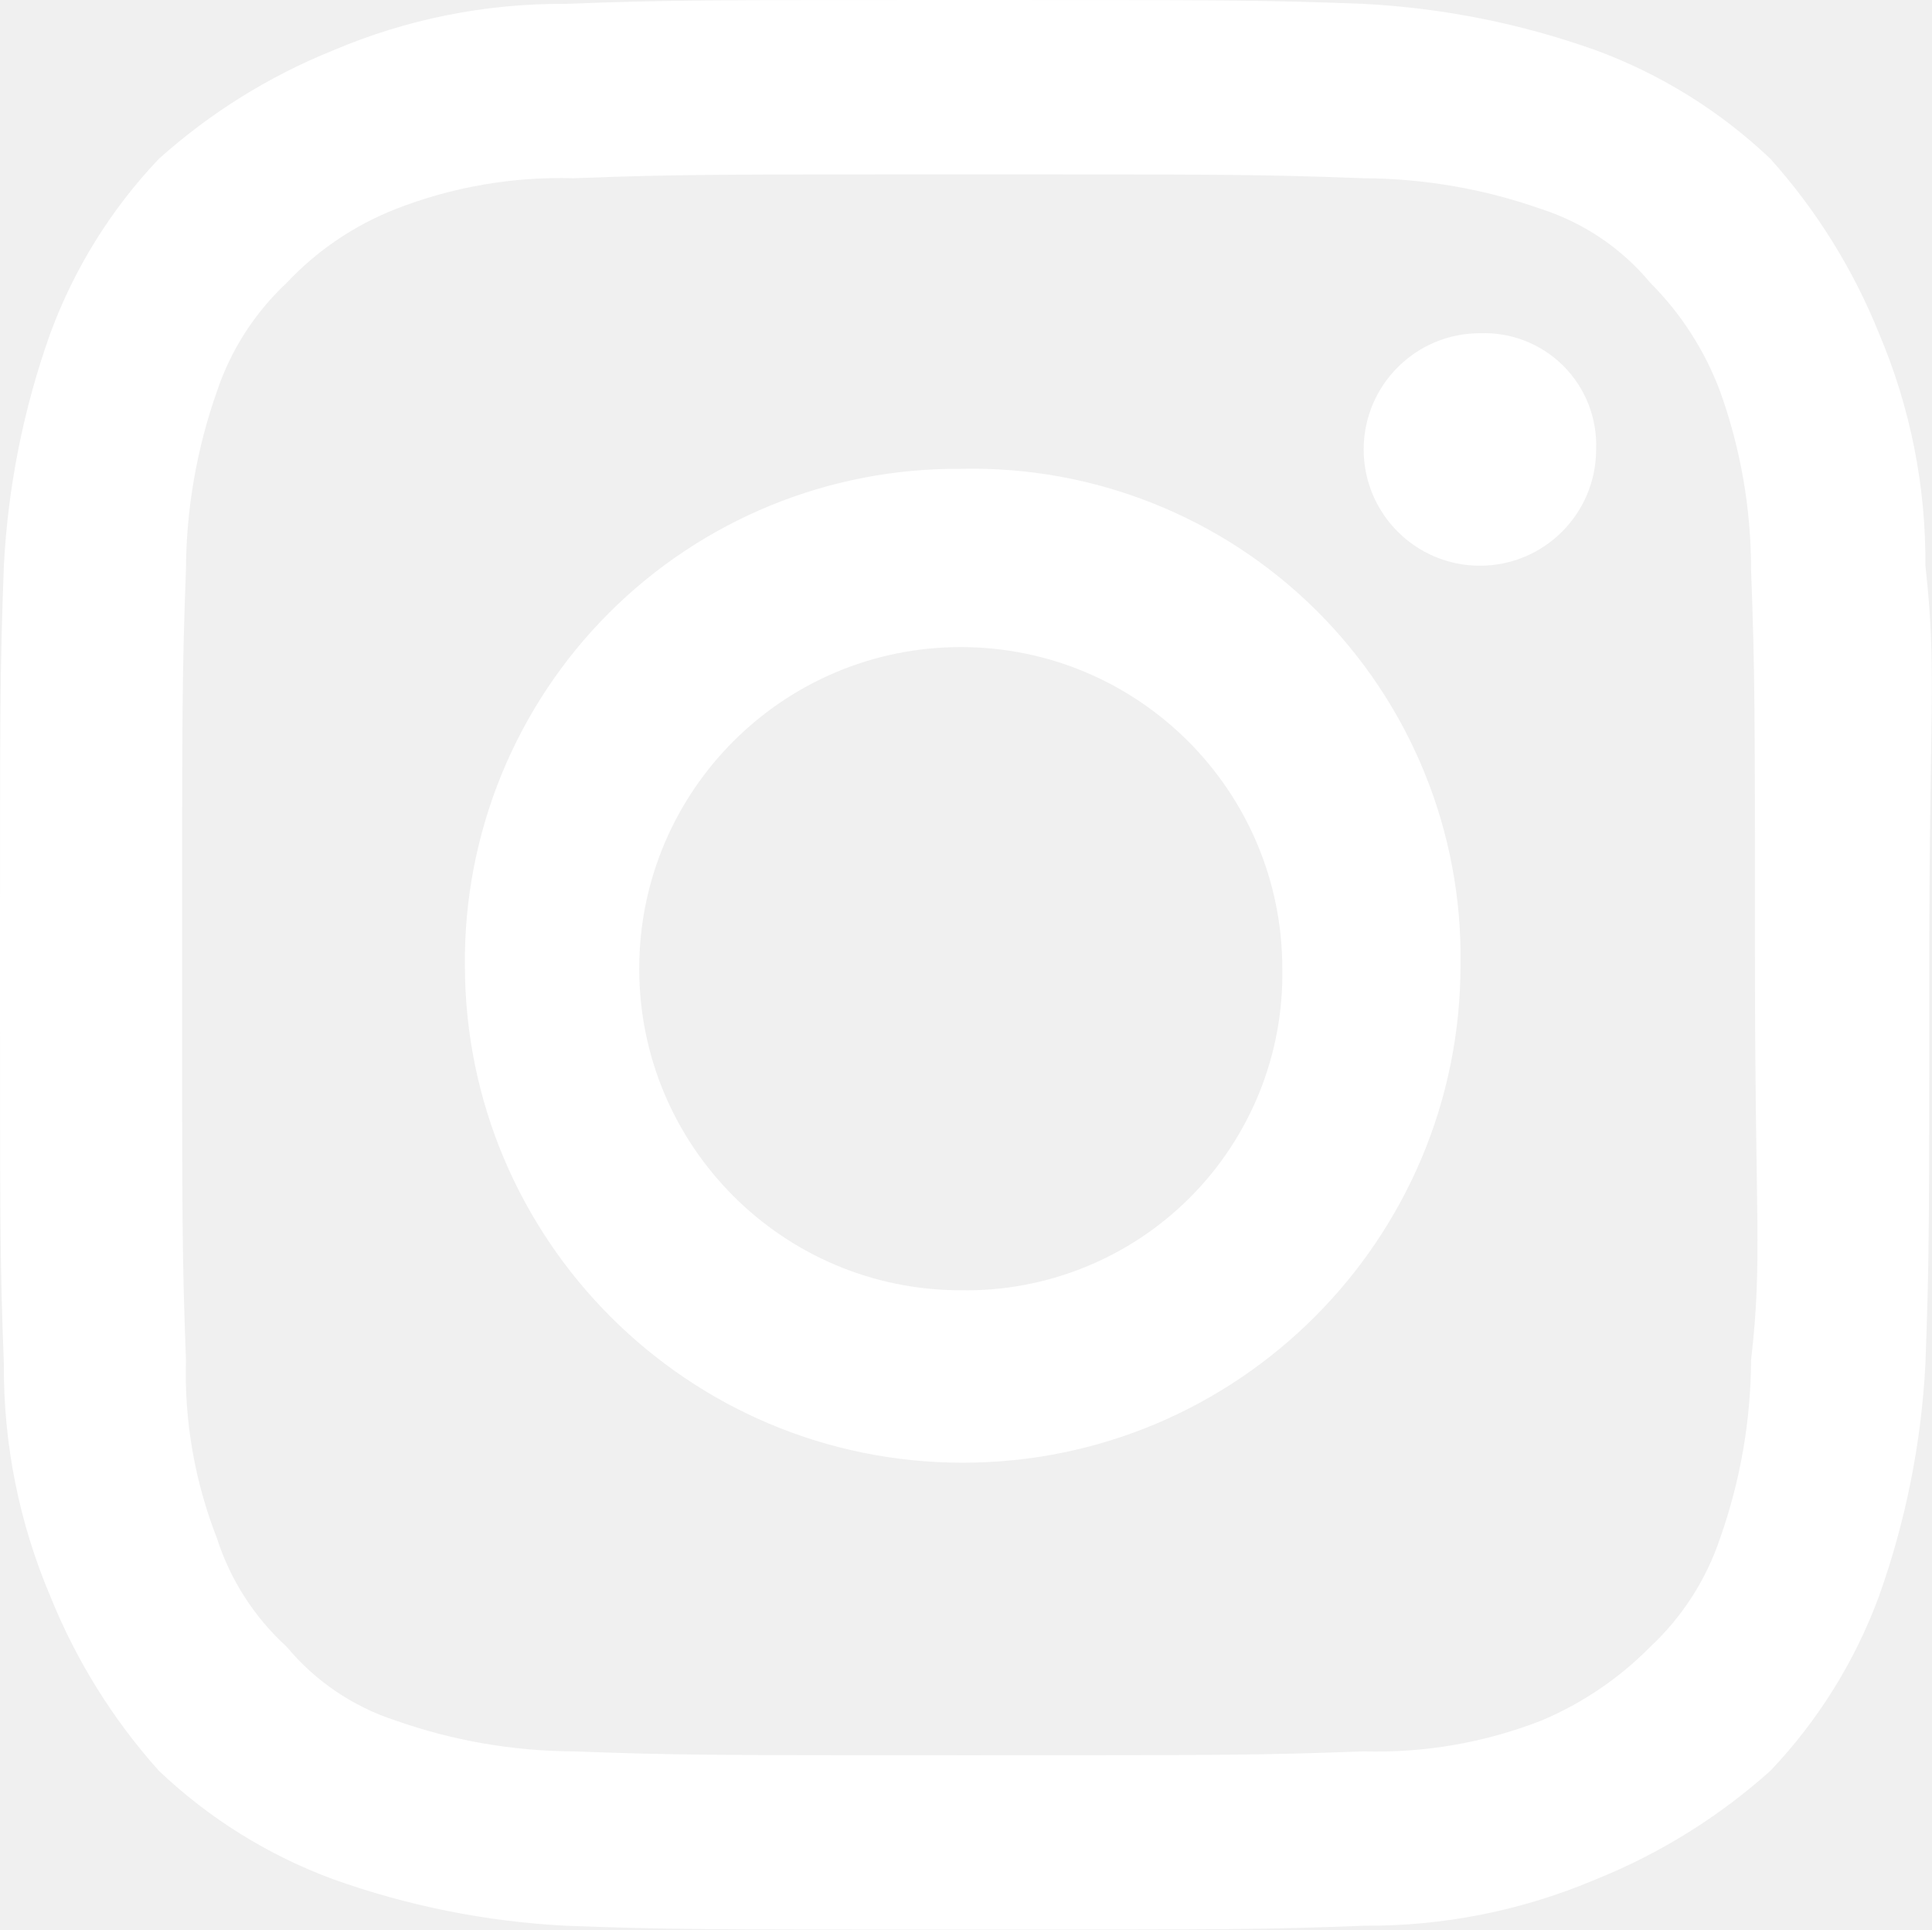
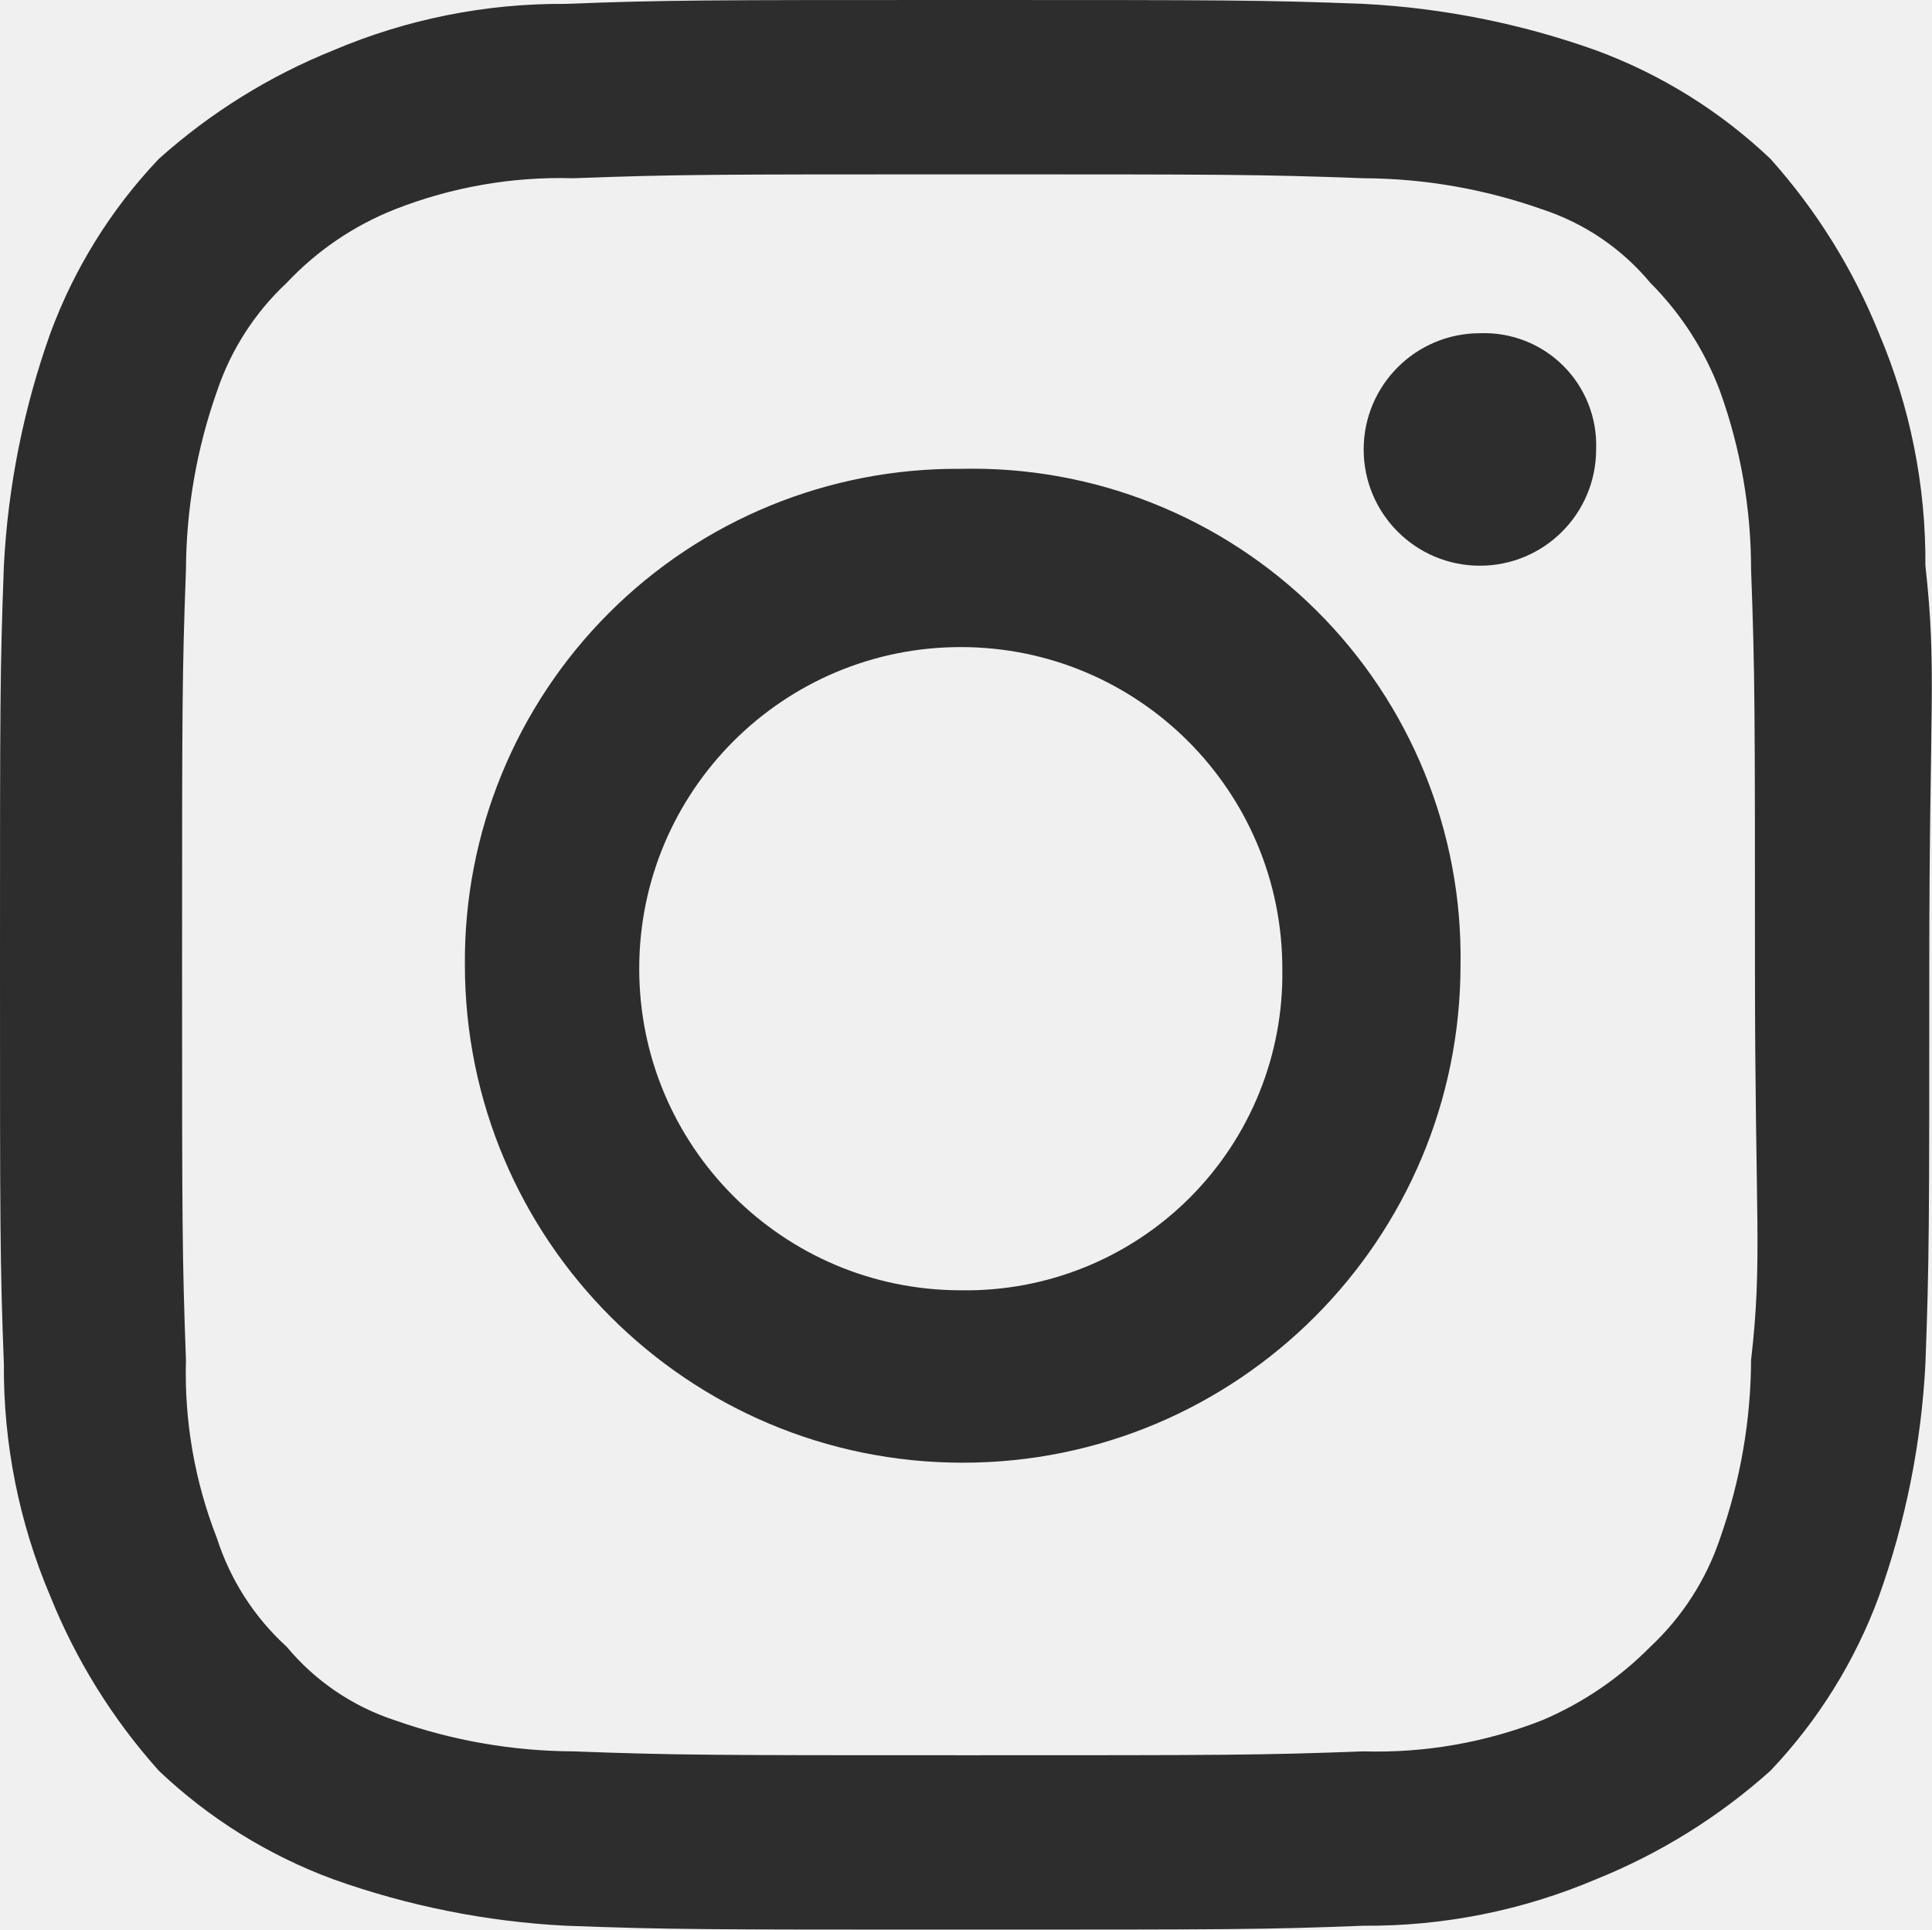
<svg xmlns="http://www.w3.org/2000/svg" viewBox="0 0 49.87 49.8">
  <defs>
-     <style>.cls-1{fill:#ffffff;}</style>
+     <style>.cls-1{fill:#2d2d2d;}</style>
  </defs>
  <g id="Layer_2" data-name="Layer 2">
    <g id="Layer_1-2" data-name="Layer 1">
      <path class="cls-1" d="M24.8,12.1A12.7,12.7,0,0,0,12,24.9a12.85,12.85,0,1,0,25.7,0A12.6,12.6,0,0,0,24.8,12.1Zm0,21.2A8.3,8.3,0,1,1,33.1,25,8.16,8.16,0,0,1,24.8,33.3ZM49.7,14.6a15.06,15.06,0,0,0-1.2-6,15.33,15.33,0,0,0-2.8-4.5,13.13,13.13,0,0,0-4.5-2.8,21.07,21.07,0,0,0-6-1.2C32.6,0,31.6,0,24.9,0S17.2,0,14.6.1a15.06,15.06,0,0,0-6,1.2A15.33,15.33,0,0,0,4.1,4.1,13.13,13.13,0,0,0,1.3,8.6a21.07,21.07,0,0,0-1.2,6C0,17.3,0,18.2,0,24.9s0,7.7.1,10.3a15.06,15.06,0,0,0,1.2,6,15.33,15.33,0,0,0,2.8,4.5,13.13,13.13,0,0,0,4.5,2.8,21.07,21.07,0,0,0,6,1.2c2.7.1,3.6.1,10.3.1,6.9,0,7.7,0,10.3-.1a15.06,15.06,0,0,0,6-1.2,15.33,15.33,0,0,0,4.5-2.8,13.13,13.13,0,0,0,2.8-4.5,21.07,21.07,0,0,0,1.2-6c.1-2.7.1-3.6.1-10.3S50,17.3,49.7,14.6ZM45.2,35.1a14,14,0,0,1-.8,4.6,6.78,6.78,0,0,1-1.8,2.8,8.69,8.69,0,0,1-2.8,1.9,11.67,11.67,0,0,1-4.6.8c-2.7.1-3.6.1-10.2.1s-7.5,0-10.2-.1a14,14,0,0,1-4.6-.8,6.1,6.1,0,0,1-2.8-1.9,6.45,6.45,0,0,1-1.8-2.8,11.67,11.67,0,0,1-.8-4.6c-.1-2.7-.1-3.6-.1-10.2s0-7.5.1-10.2a14,14,0,0,1,.8-4.6A6.78,6.78,0,0,1,7.4,7.3a7.74,7.74,0,0,1,2.8-1.9,11.67,11.67,0,0,1,4.6-.8c2.7-.1,3.6-.1,10.2-.1s7.5,0,10.2.1a14,14,0,0,1,4.6.8,6.1,6.1,0,0,1,2.8,1.9,7.86,7.86,0,0,1,1.8,2.8,13.58,13.58,0,0,1,.8,4.6c.1,2.7.1,3.6.1,10.2S45.5,32.5,45.2,35.1Zm-4-23.5a3,3,0,1,1-3-3A2.89,2.89,0,0,1,41.2,11.6Z" />
    </g>
  </g>
</svg>
